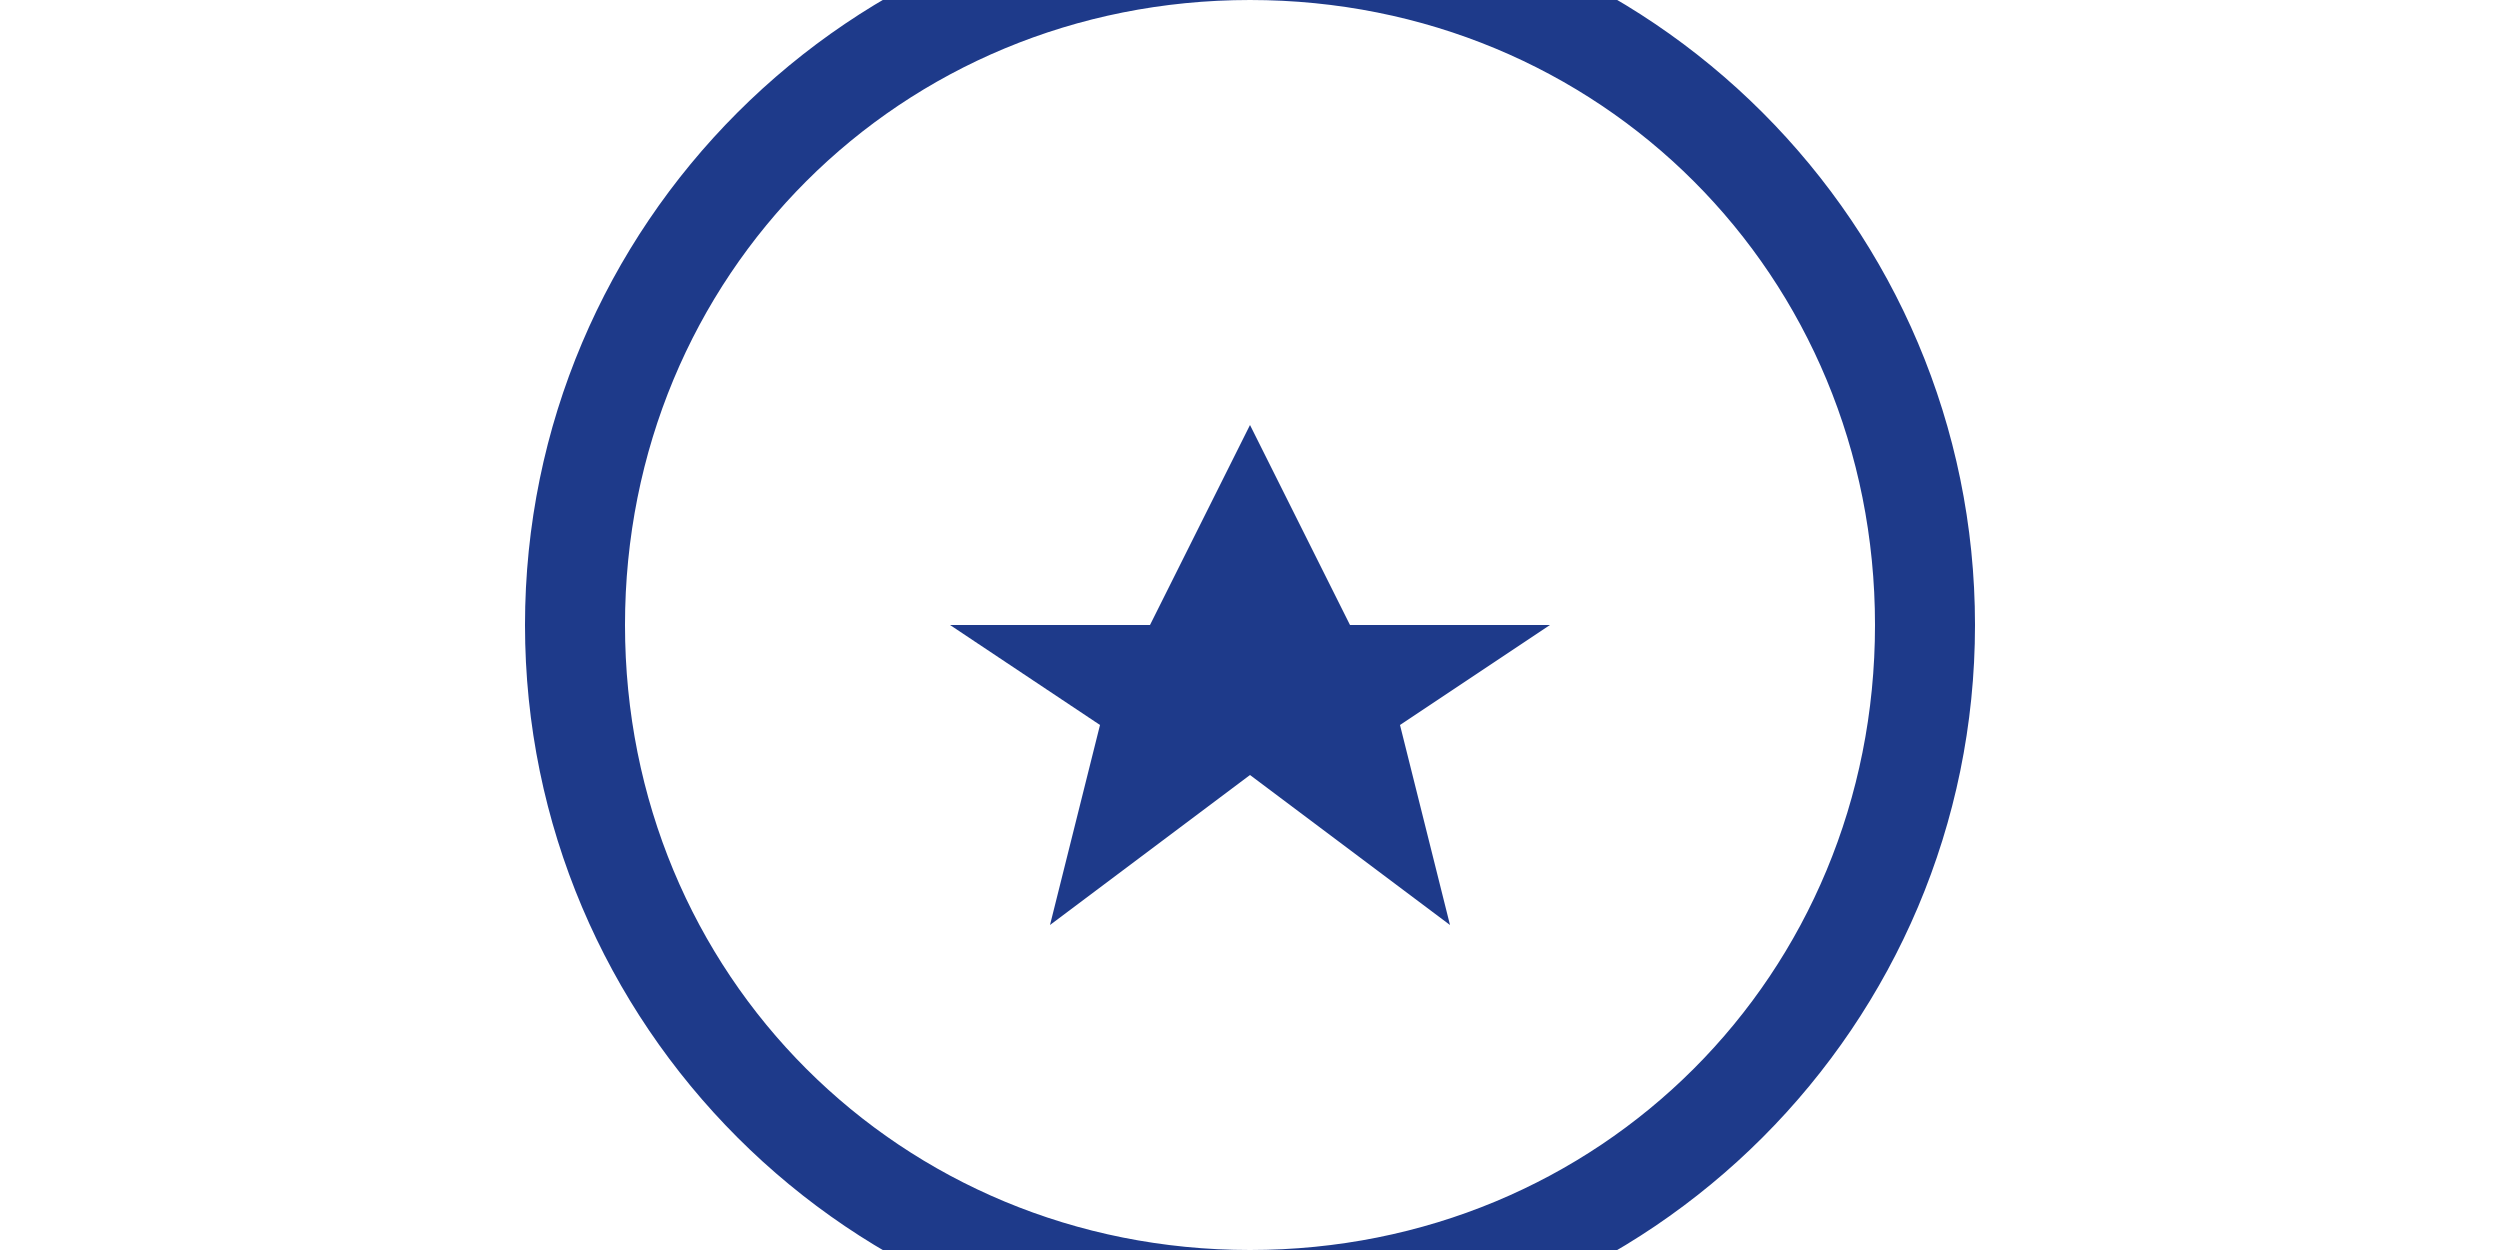
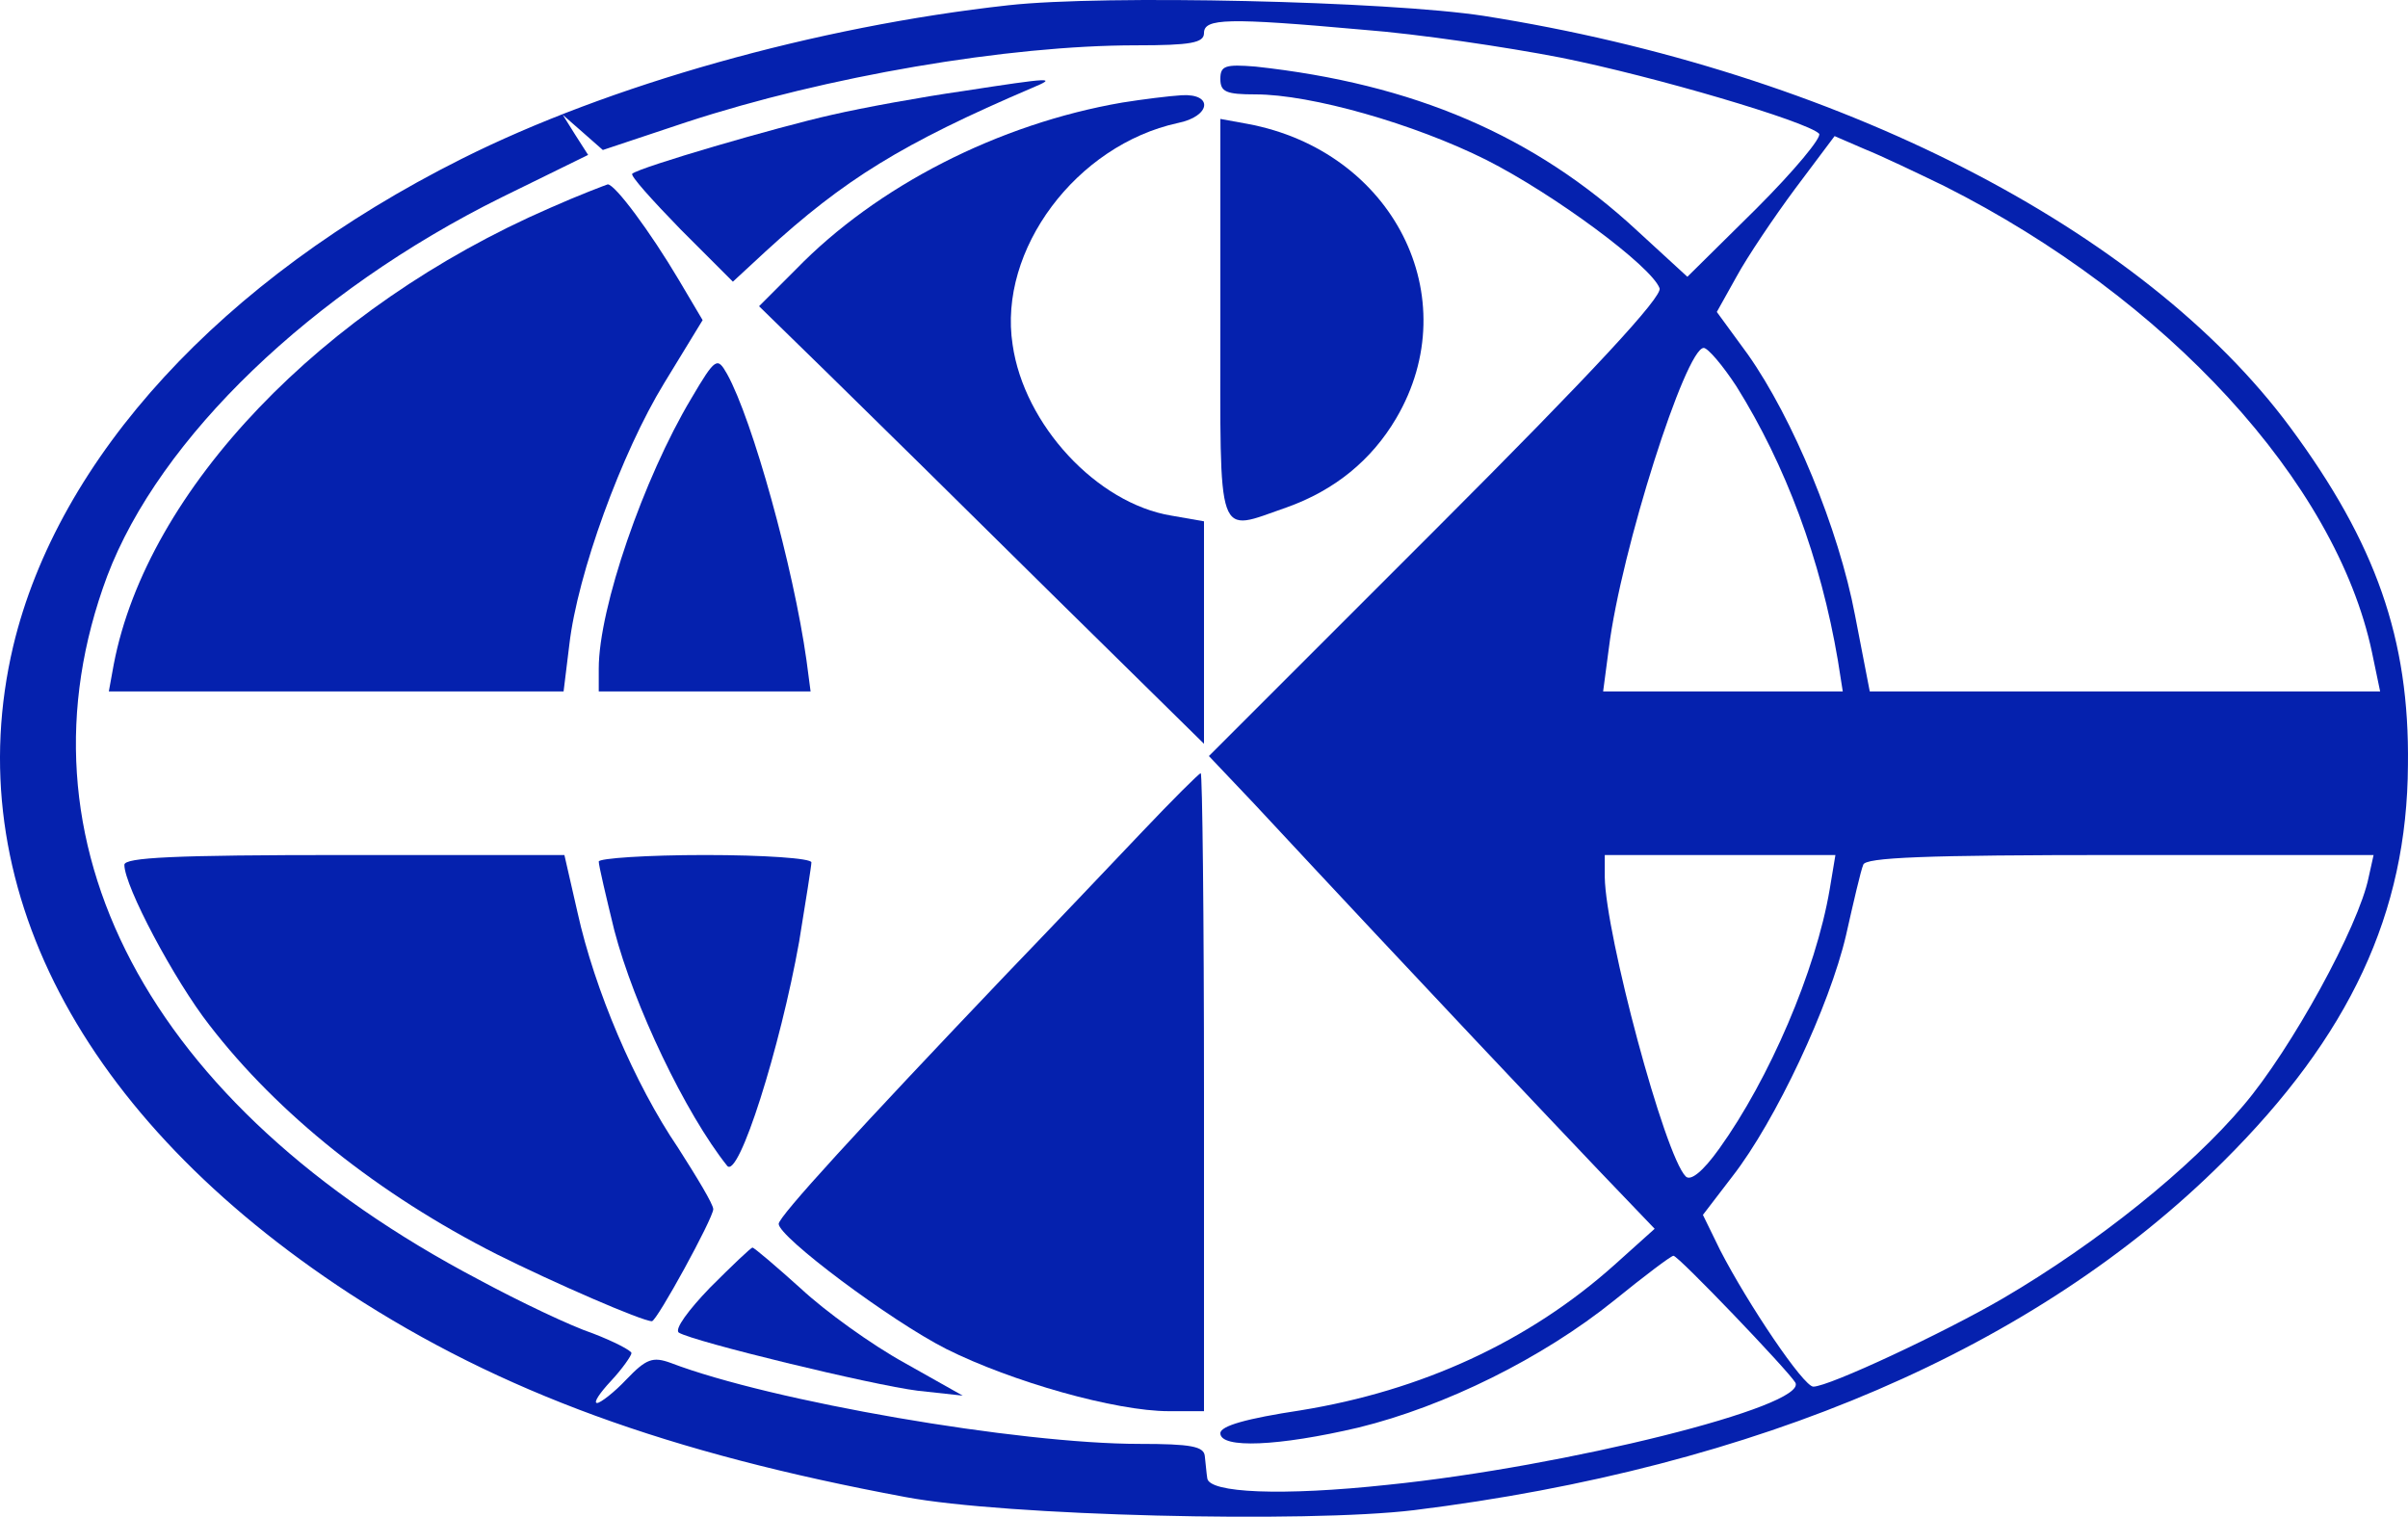
- <svg xmlns="http://www.w3.org/2000/svg" width="400" height="200" viewBox="0 0 400 200">
-   <path fill="#1e3a8a" d="M200,20 C120,20 55,85 55,165 C55,245 120,310 200,310 C280,310 345,245 345,165 C345,85 280,20 200,20 Z M200,290 C130,290 75,235 75,165 C75,95 130,40 200,40 C270,40 325,95 325,165 C325,235 270,290 200,290 Z M140,165 L180,165 L200,125 L220,165 L260,165 L230,185 L240,225 L200,195 L160,225 L170,185 Z" transform="scale(0.8) translate(50, -40)" />
+ <svg xmlns="http://www.w3.org/2000/svg" viewBox="24.794 53.459 294.413 185.45" width="294.413pt" height="185.45pt" preserveAspectRatio="none">
+   <g transform="matrix(0.1, 0, 0, -0.1, 0, 291)" fill="#000000" stroke="none" id="object-0">
+     <path d="M1481 2369 c-236 -26 -490 -98 -669 -188 -293 -147 -493 -365 -548 -596 -68 -289 82 -576 411 -791 186 -121 390 -195 680 -249 121 -23 490 -32 622 -16 420 52 760 198 989 426 155 154 225 304 226 485 2 154 -39 271 -144 413 -180 243 -555 435 -986 503 -117 18 -464 26 -581 13z m434 -30 c66 -5 174 -21 241 -34 115 -23 301 -78 316 -93 4 -4 -30 -45 -77 -92 l-84 -83 -61 56 c-126 117 -274 180 -467 201 -37 3 -43 1 -43 -15 0 -16 7 -19 43 -19 68 0 194 -36 282 -80 83 -42 202 -130 212 -157 4 -10 -80 -101 -273 -294 l-278 -278 55 -58 c214 -230 364 -388 422 -449 l68 -71 -49 -44 c-105 -94 -236 -154 -384 -178 -66 -10 -98 -19 -98 -28 0 -19 71 -16 169 7 106 26 225 85 312 155 37 30 70 55 73 55 6 0 139 -139 149 -155 16 -29 -282 -103 -498 -125 -130 -14 -219 -10 -221 8 -1 6 -2 19 -3 27 -1 12 -17 15 -80 15 -148 0 -450 52 -573 99 -22 8 -30 5 -54 -20 -15 -16 -32 -29 -36 -29 -5 0 3 12 17 27 14 15 25 31 25 34 0 3 -21 14 -47 24 -27 9 -90 39 -140 66 -405 213 -575 536 -454 860 64 169 250 348 482 463 l106 52 -16 25 -15 24 24 -21 25 -22 102 34 c171 56 393 94 550 94 67 0 83 3 83 15 0 18 28 19 195 4z m710 -191 c272 -137 479 -362 523 -570 l10 -48 -312 0 -312 0 -18 93 c-20 106 -76 241 -131 319 l-38 52 24 43 c13 24 46 73 72 108 l48 64 37 -16 c20 -8 64 -29 97 -45z m-254 -245 c60 -96 103 -211 124 -335 l6 -38 -146 0 -147 0 7 53 c15 120 94 367 116 367 5 0 23 -21 40 -47z m114 -615 c-17 -100 -74 -232 -135 -317 -20 -28 -35 -40 -41 -34 -26 26 -98 296 -99 366 l0 27 141 0 141 0 -7 -42z m659 15 c-12 -60 -95 -211 -153 -279 -65 -77 -178 -168 -294 -236 -72 -42 -213 -108 -232 -108 -12 0 -80 101 -114 167 l-21 43 36 47 c53 68 119 209 139 295 9 40 18 79 21 86 2 9 74 12 314 12 l310 0 -6 -27z" style="paint-order: stroke; fill: rgb(5, 33, 174);" />
+     <path d="M1425 2264 c-49 -7 -121 -20 -160 -29 -67 -15 -235 -64 -244 -72 -3 -2 24 -32 59 -68 l64 -64 40 37 c96 88 167 132 326 200 31 13 25 13 -85 -4z" style="paint-order: stroke; fill: rgb(5, 33, 174);" />
+     <path d="M1620 2250 c-151 -26 -300 -102 -399 -204 l-45 -45 85 -83 c47 -46 169 -166 272 -268 l187 -184 0 136 0 136 -40 7 c-91 15 -180 111 -194 209 -18 116 78 244 202 271 40 8 44 36 5 34 -16 -1 -48 -5 -73 -9z" style="paint-order: stroke; fill: rgb(5, 33, 174);" />
+     <path d="M1740 1985 c0 -277 -6 -260 81 -230 59 21 104 58 134 109 87 148 -4 327 -182 360 l-33 6 0 -245z" style="paint-order: stroke; fill: rgb(5, 33, 174);" />
+     <path d="M920 2121 c-278 -121 -492 -344 -533 -558 l-6 -33 278 0 278 0 7 57 c10 87 64 235 116 320 l47 77 -29 49 c-35 59 -78 117 -87 117 -3 -1 -35 -13 -71 -29z" style="paint-order: stroke; fill: rgb(5, 33, 174);" />
+     <path d="M1093 1888 c-58 -97 -113 -256 -113 -330 l0 -28 129 0 130 0 -5 38 c-16 114 -66 294 -97 350 -12 21 -14 21 -44 -30z" style="paint-order: stroke; fill: rgb(5, 33, 174);" />
+     <path d="M1644 1358 c-38 -40 -112 -118 -165 -173 -182 -191 -279 -297 -279 -306 0 -16 136 -118 205 -153 80 -40 207 -76 272 -76 l43 0 0 390 c0 215 -2 390 -4 390 -2 0 -35 -33 -72 -72z" style="paint-order: stroke; fill: rgb(5, 33, 174);" />
+     <path d="M400 1318 c0 -26 61 -141 104 -196 84 -109 207 -207 351 -280 70 -35 178 -82 190 -82 6 0 75 126 75 137 0 6 -20 39 -43 75 -53 78 -102 193 -123 288 l-16 70 -269 0 c-209 0 -269 -3 -269 -12z" style="paint-order: stroke; fill: rgb(5, 33, 174);" />
+     <path d="M980 1322 c0 -5 9 -43 19 -84 24 -92 87 -224 138 -288 14 -17 65 145 88 274 8 49 15 93 15 97 0 5 -58 9 -130 9 -71 0 -130 -4 -130 -8z" style="paint-order: stroke; fill: rgb(5, 33, 174);" />
+     <path d="M1116 801 c-26 -27 -44 -51 -38 -55 18 -11 236 -64 292 -71 l55 -6 -71 40 c-40 22 -97 63 -127 91 -30 27 -57 50 -59 50 -2 0 -25 -22 -52 -49z" style="paint-order: stroke; fill: rgb(5, 33, 174);" />
+   </g>
</svg>
